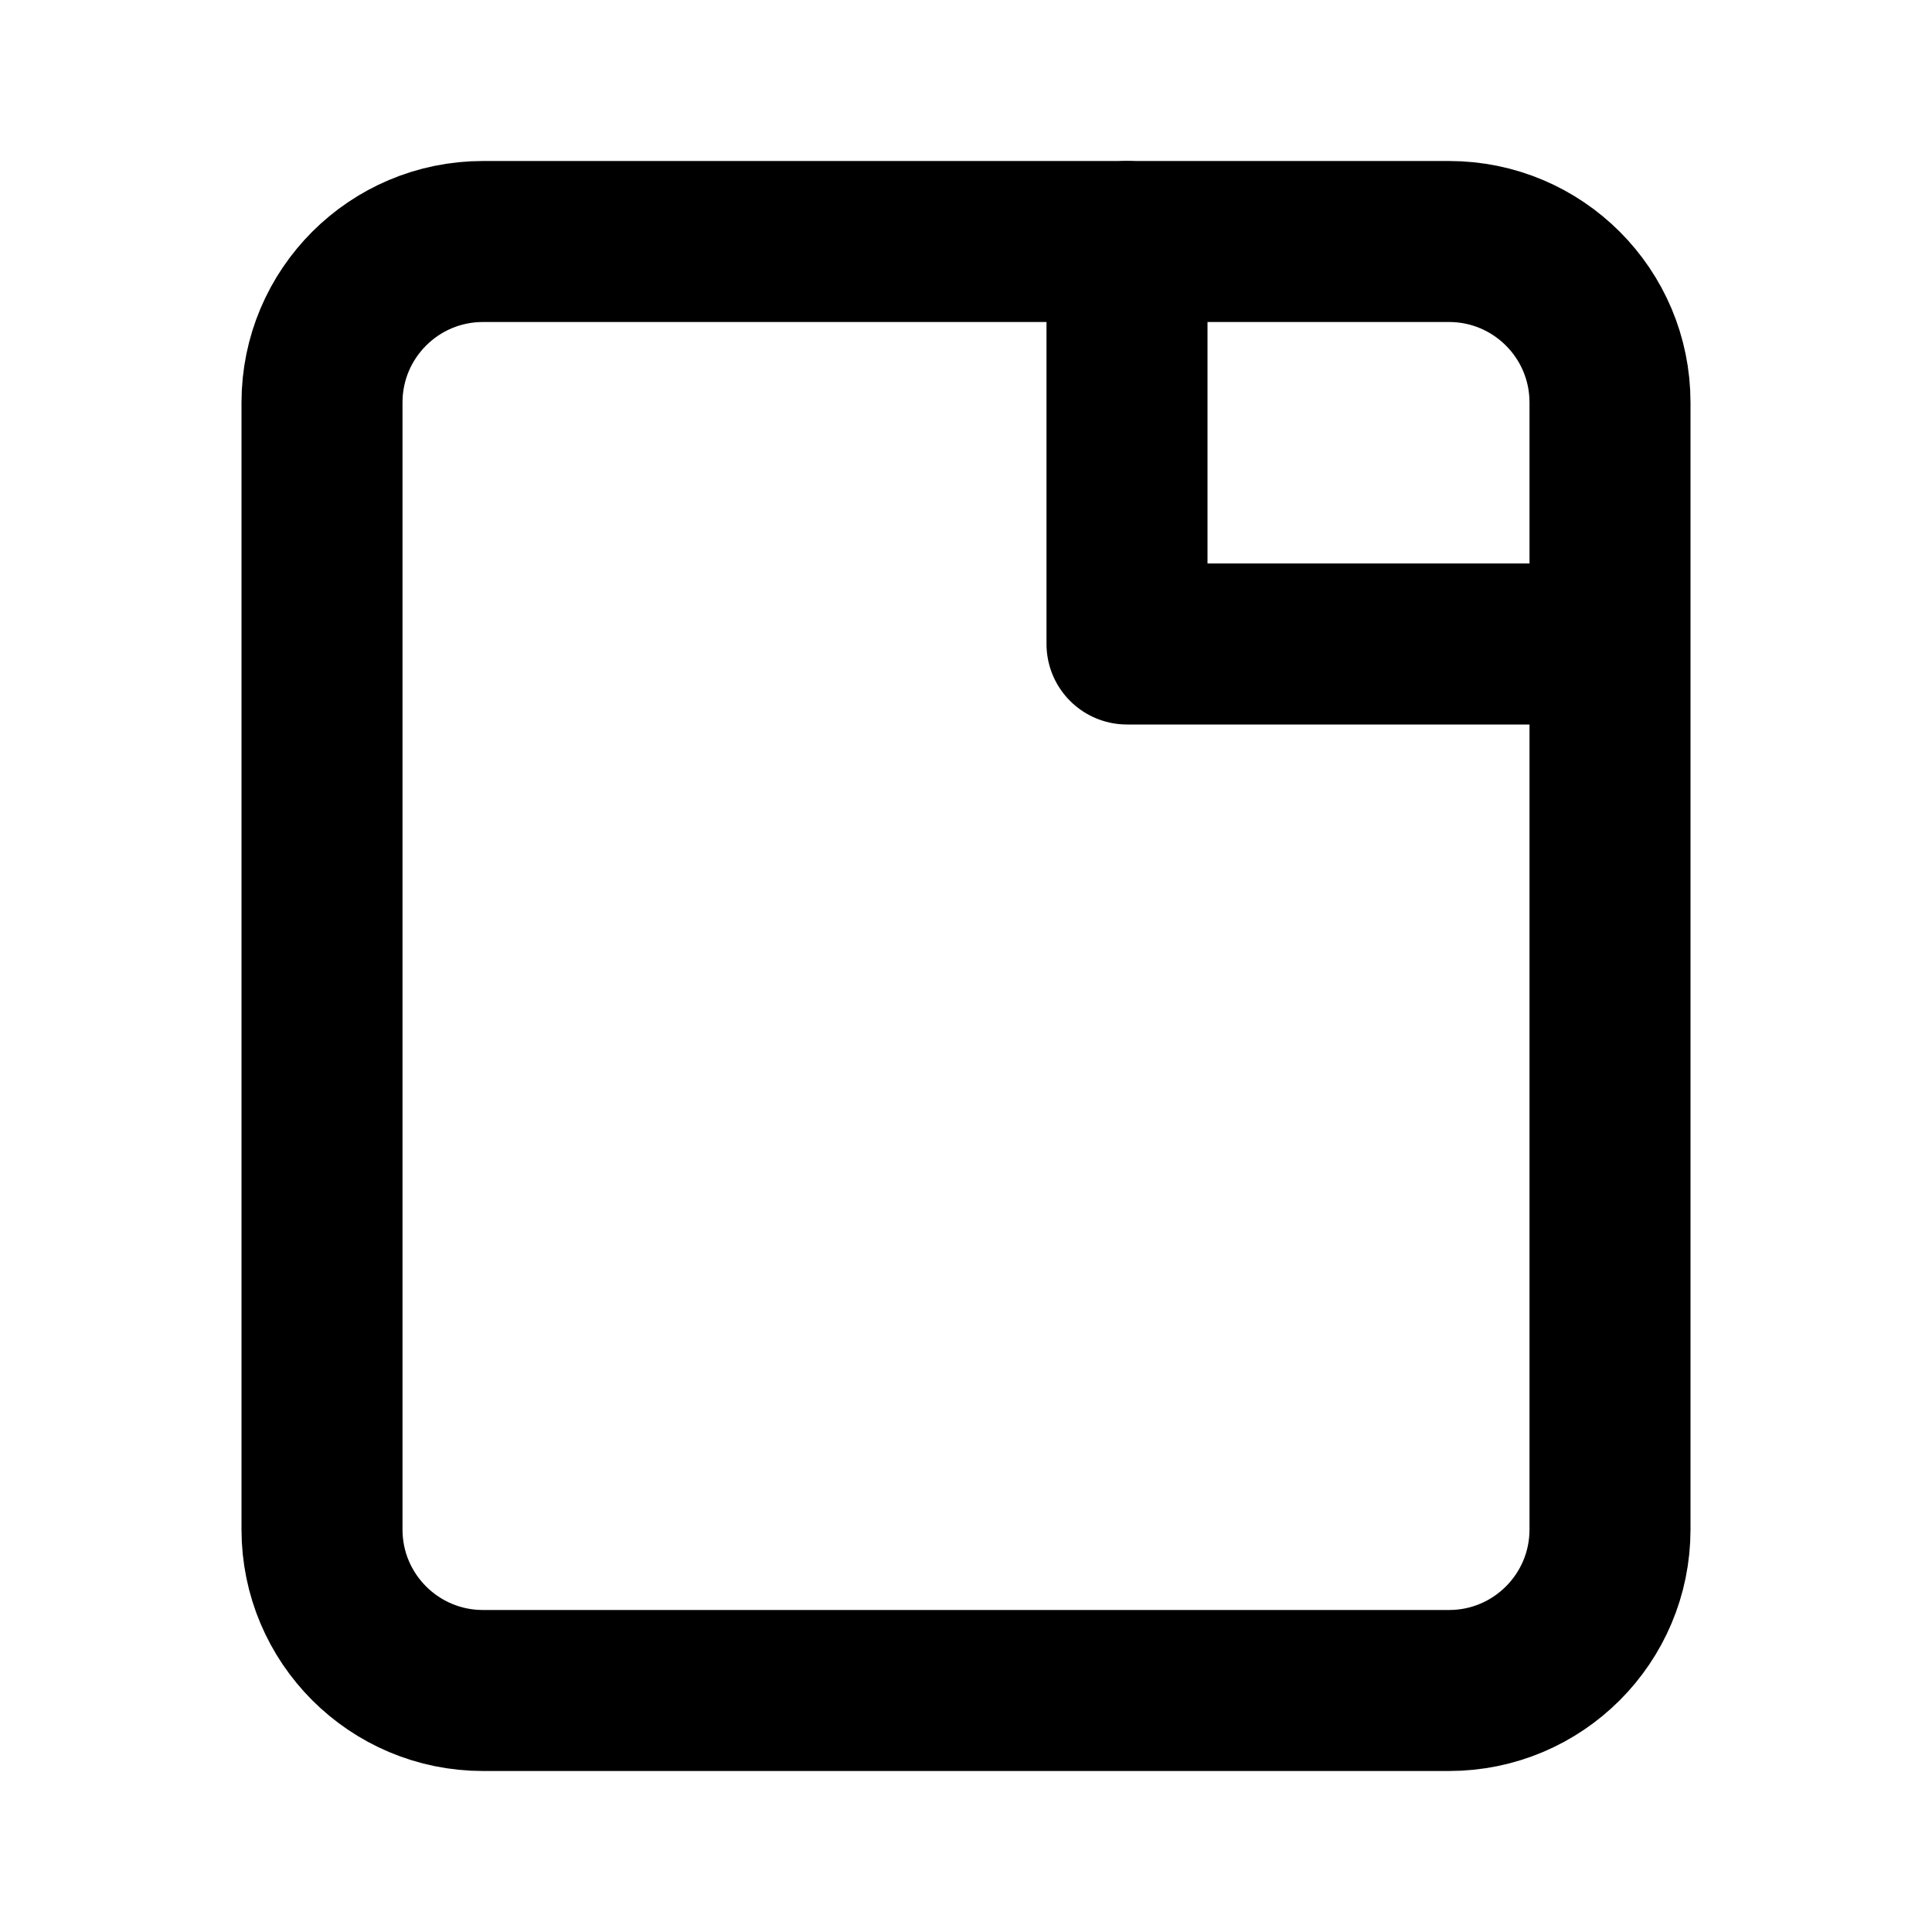
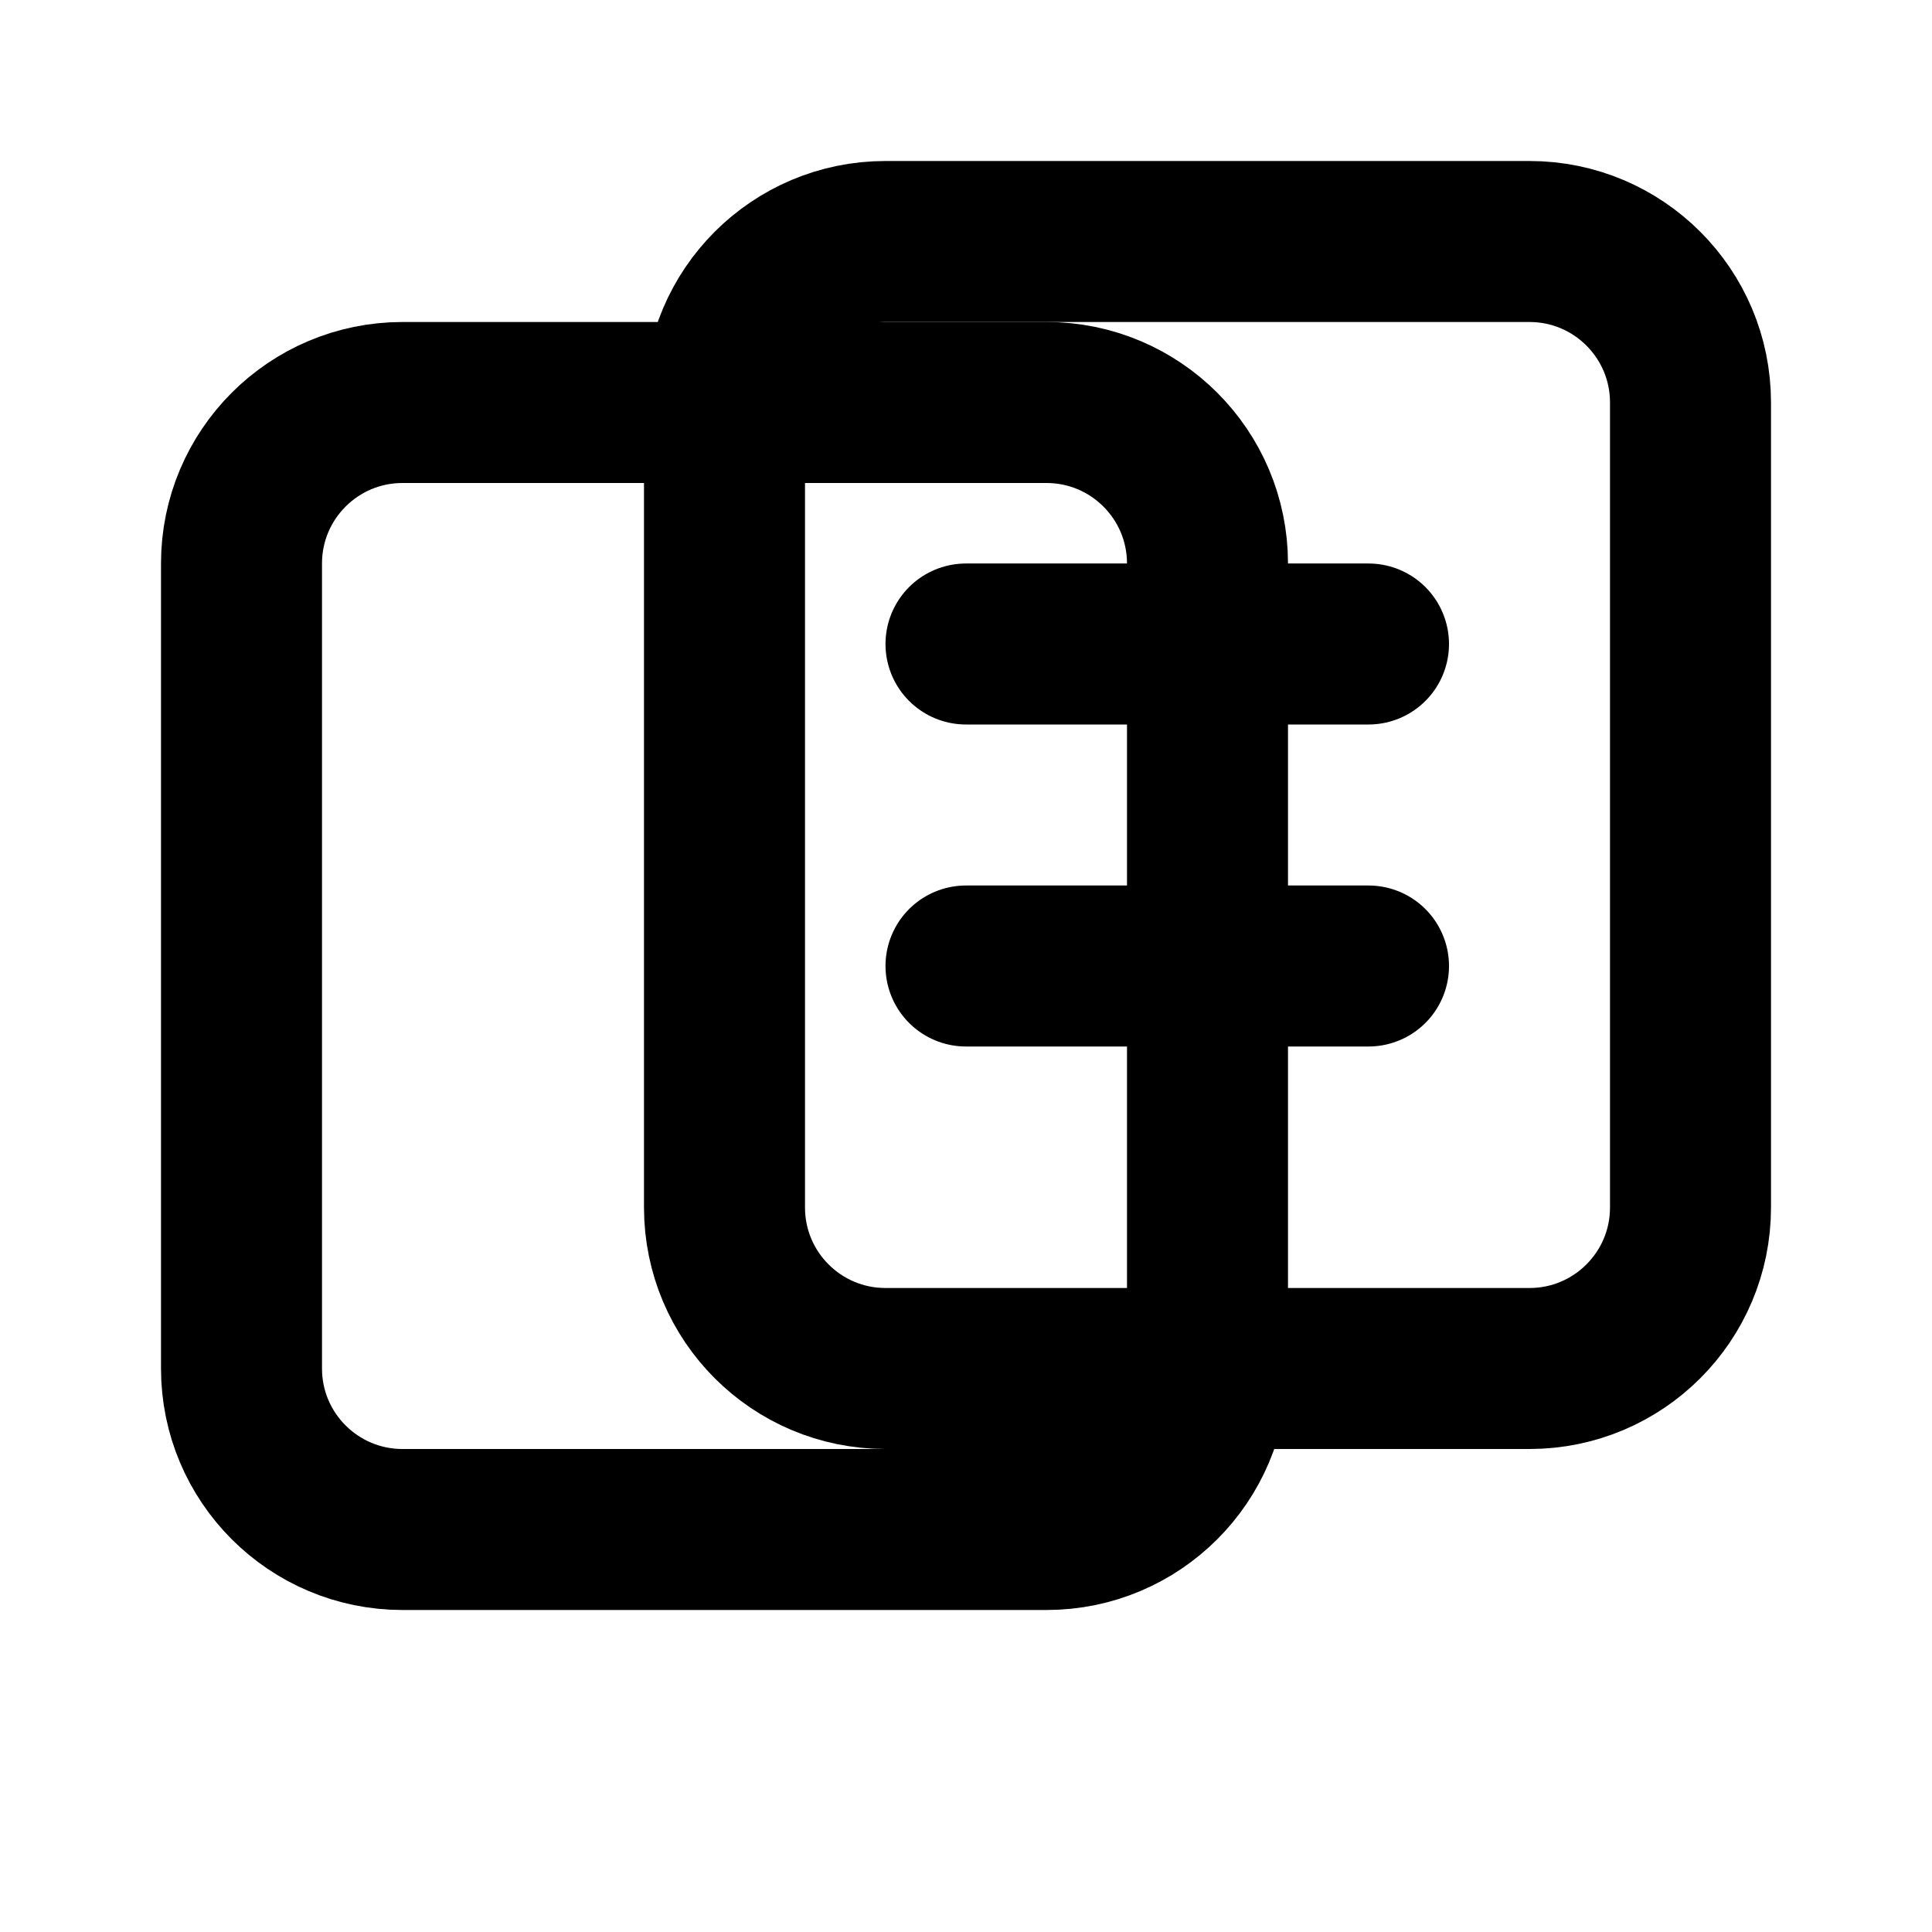
<svg xmlns="http://www.w3.org/2000/svg" viewBox="0 0 24 24" fill="none" stroke="currentColor" stroke-width="2" stroke-linecap="round" stroke-linejoin="round">
-   <rect x="4" y="3" width="16" height="18" rx="2" />
-   <path d="M14 3v5h5" />
+   <rect x="3" y="5" width="12" height="14" rx="2" />
+   <rect x="9" y="3" width="12" height="14" rx="2" />
+   <line x1="12" y1="8" x2="17" y2="8" />
+   <line x1="12" y1="12" x2="17" y2="12" />
</svg>
